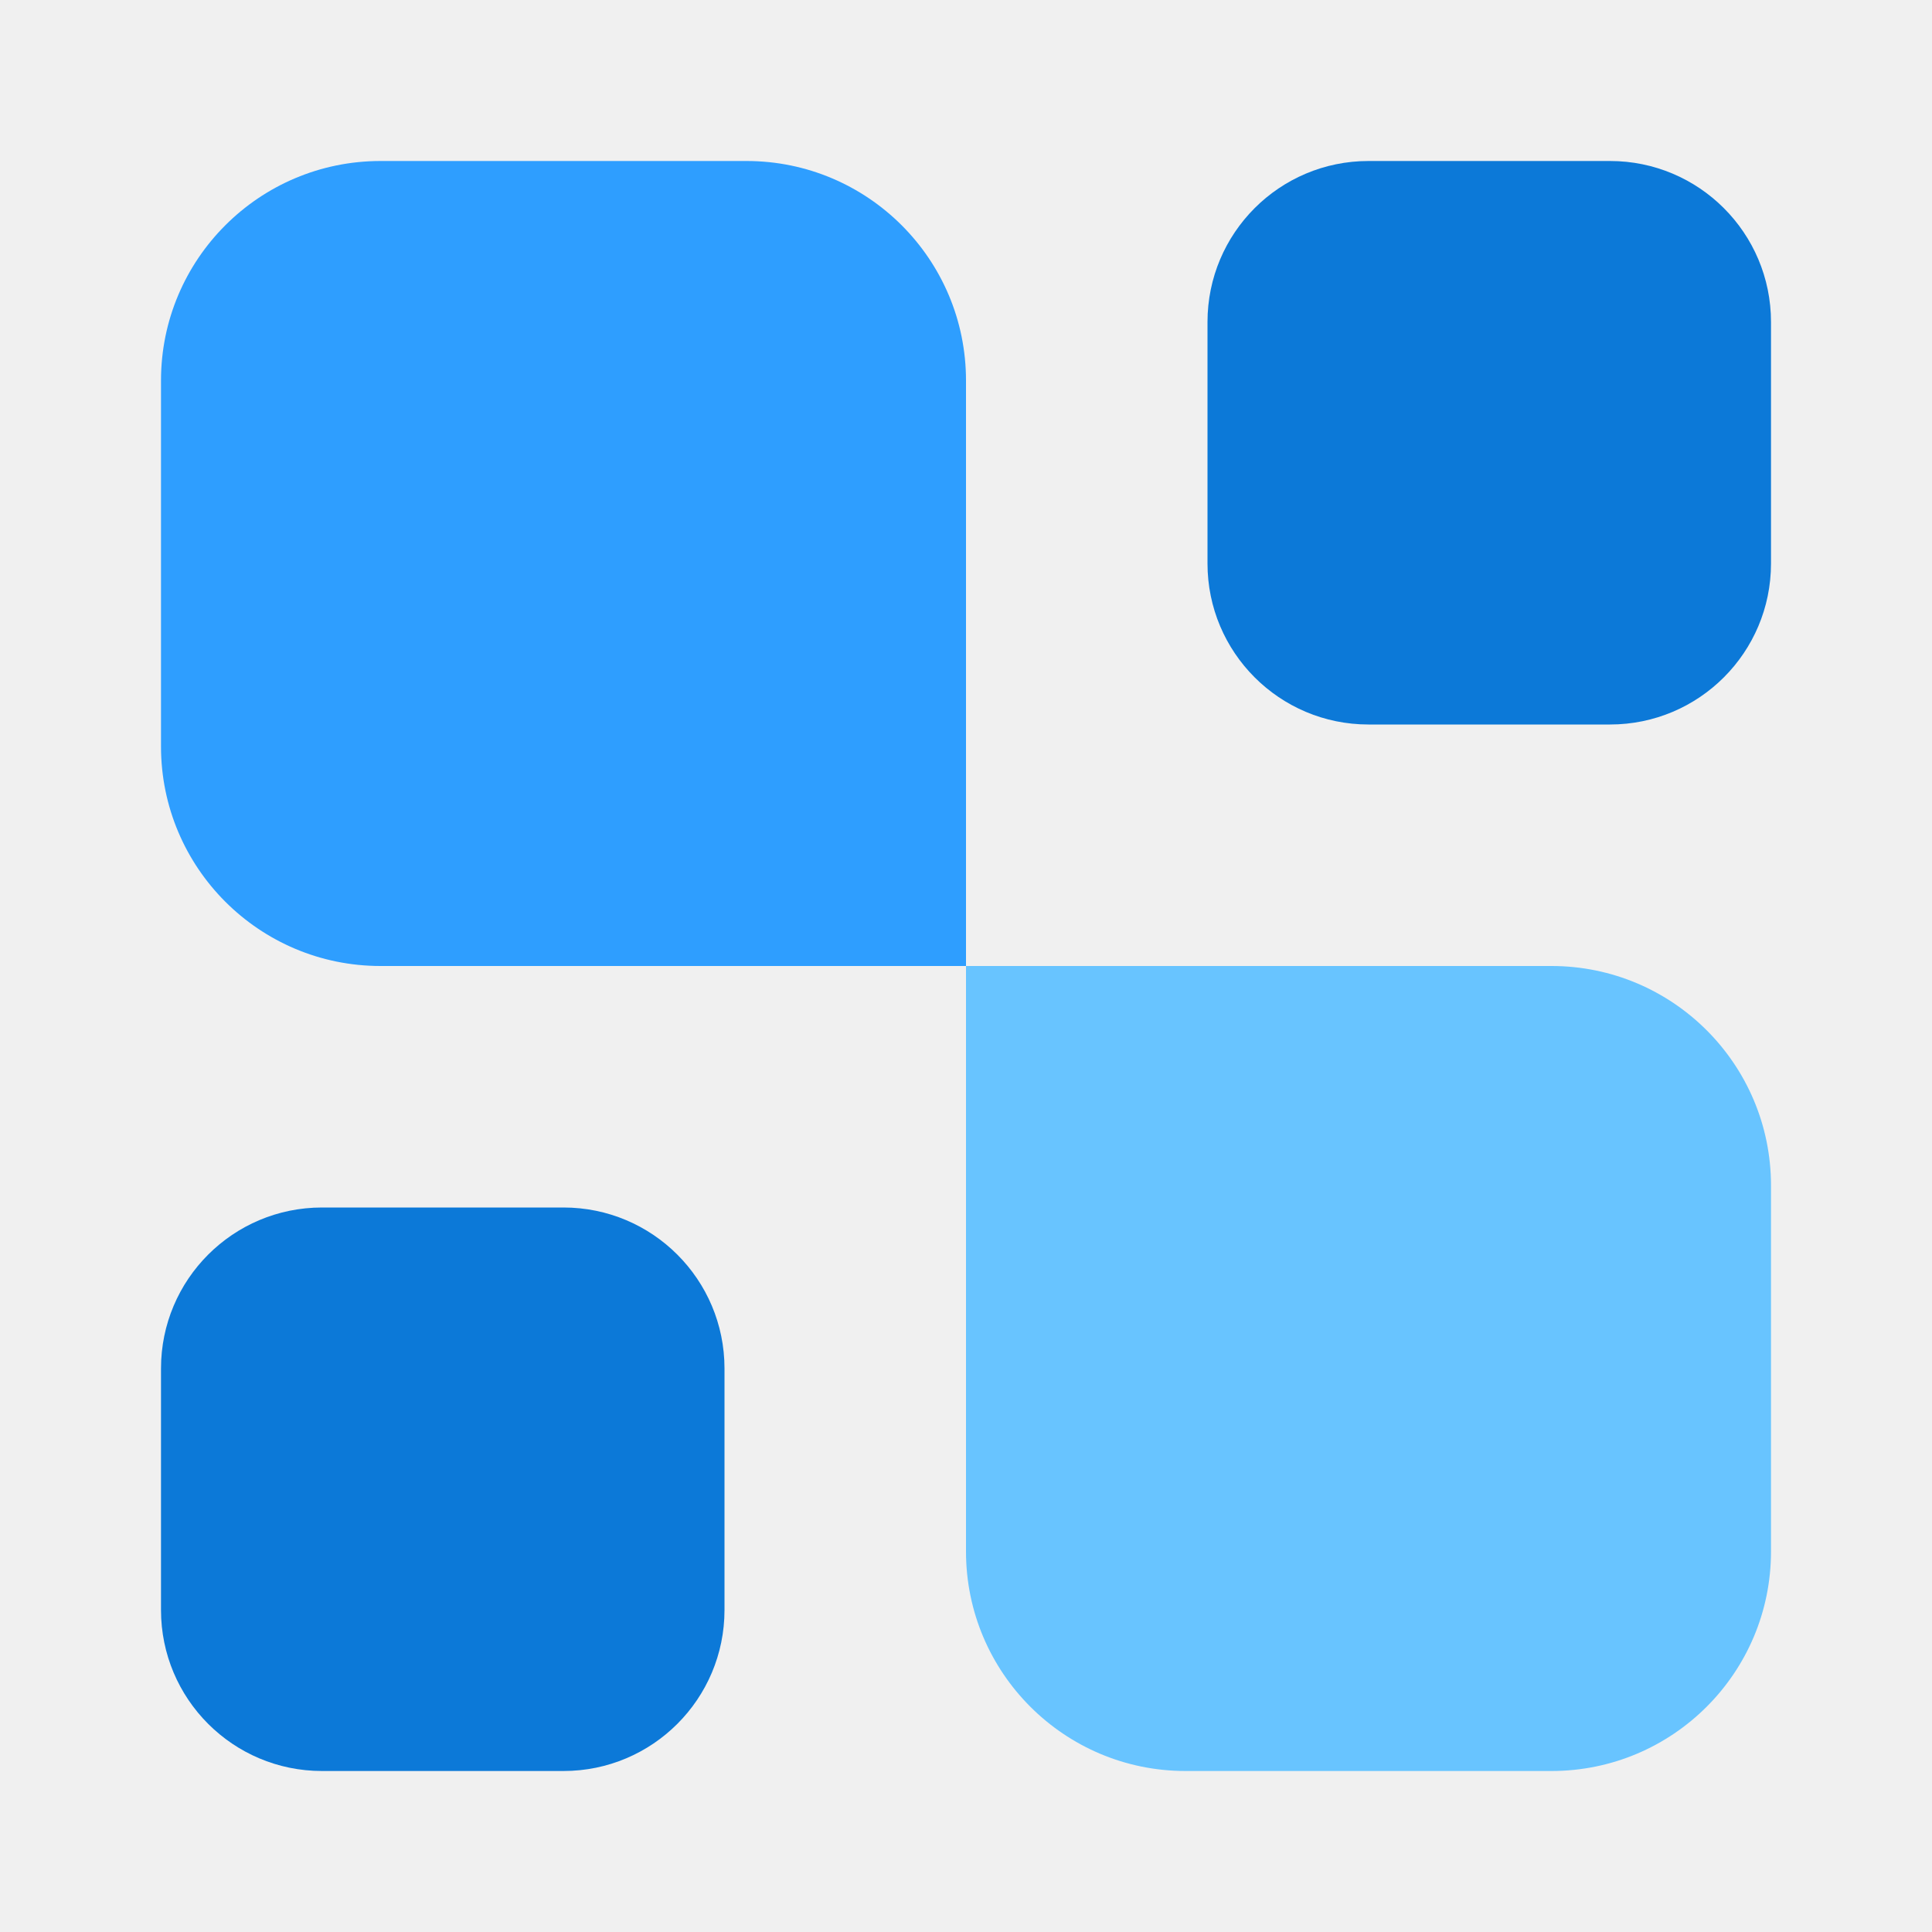
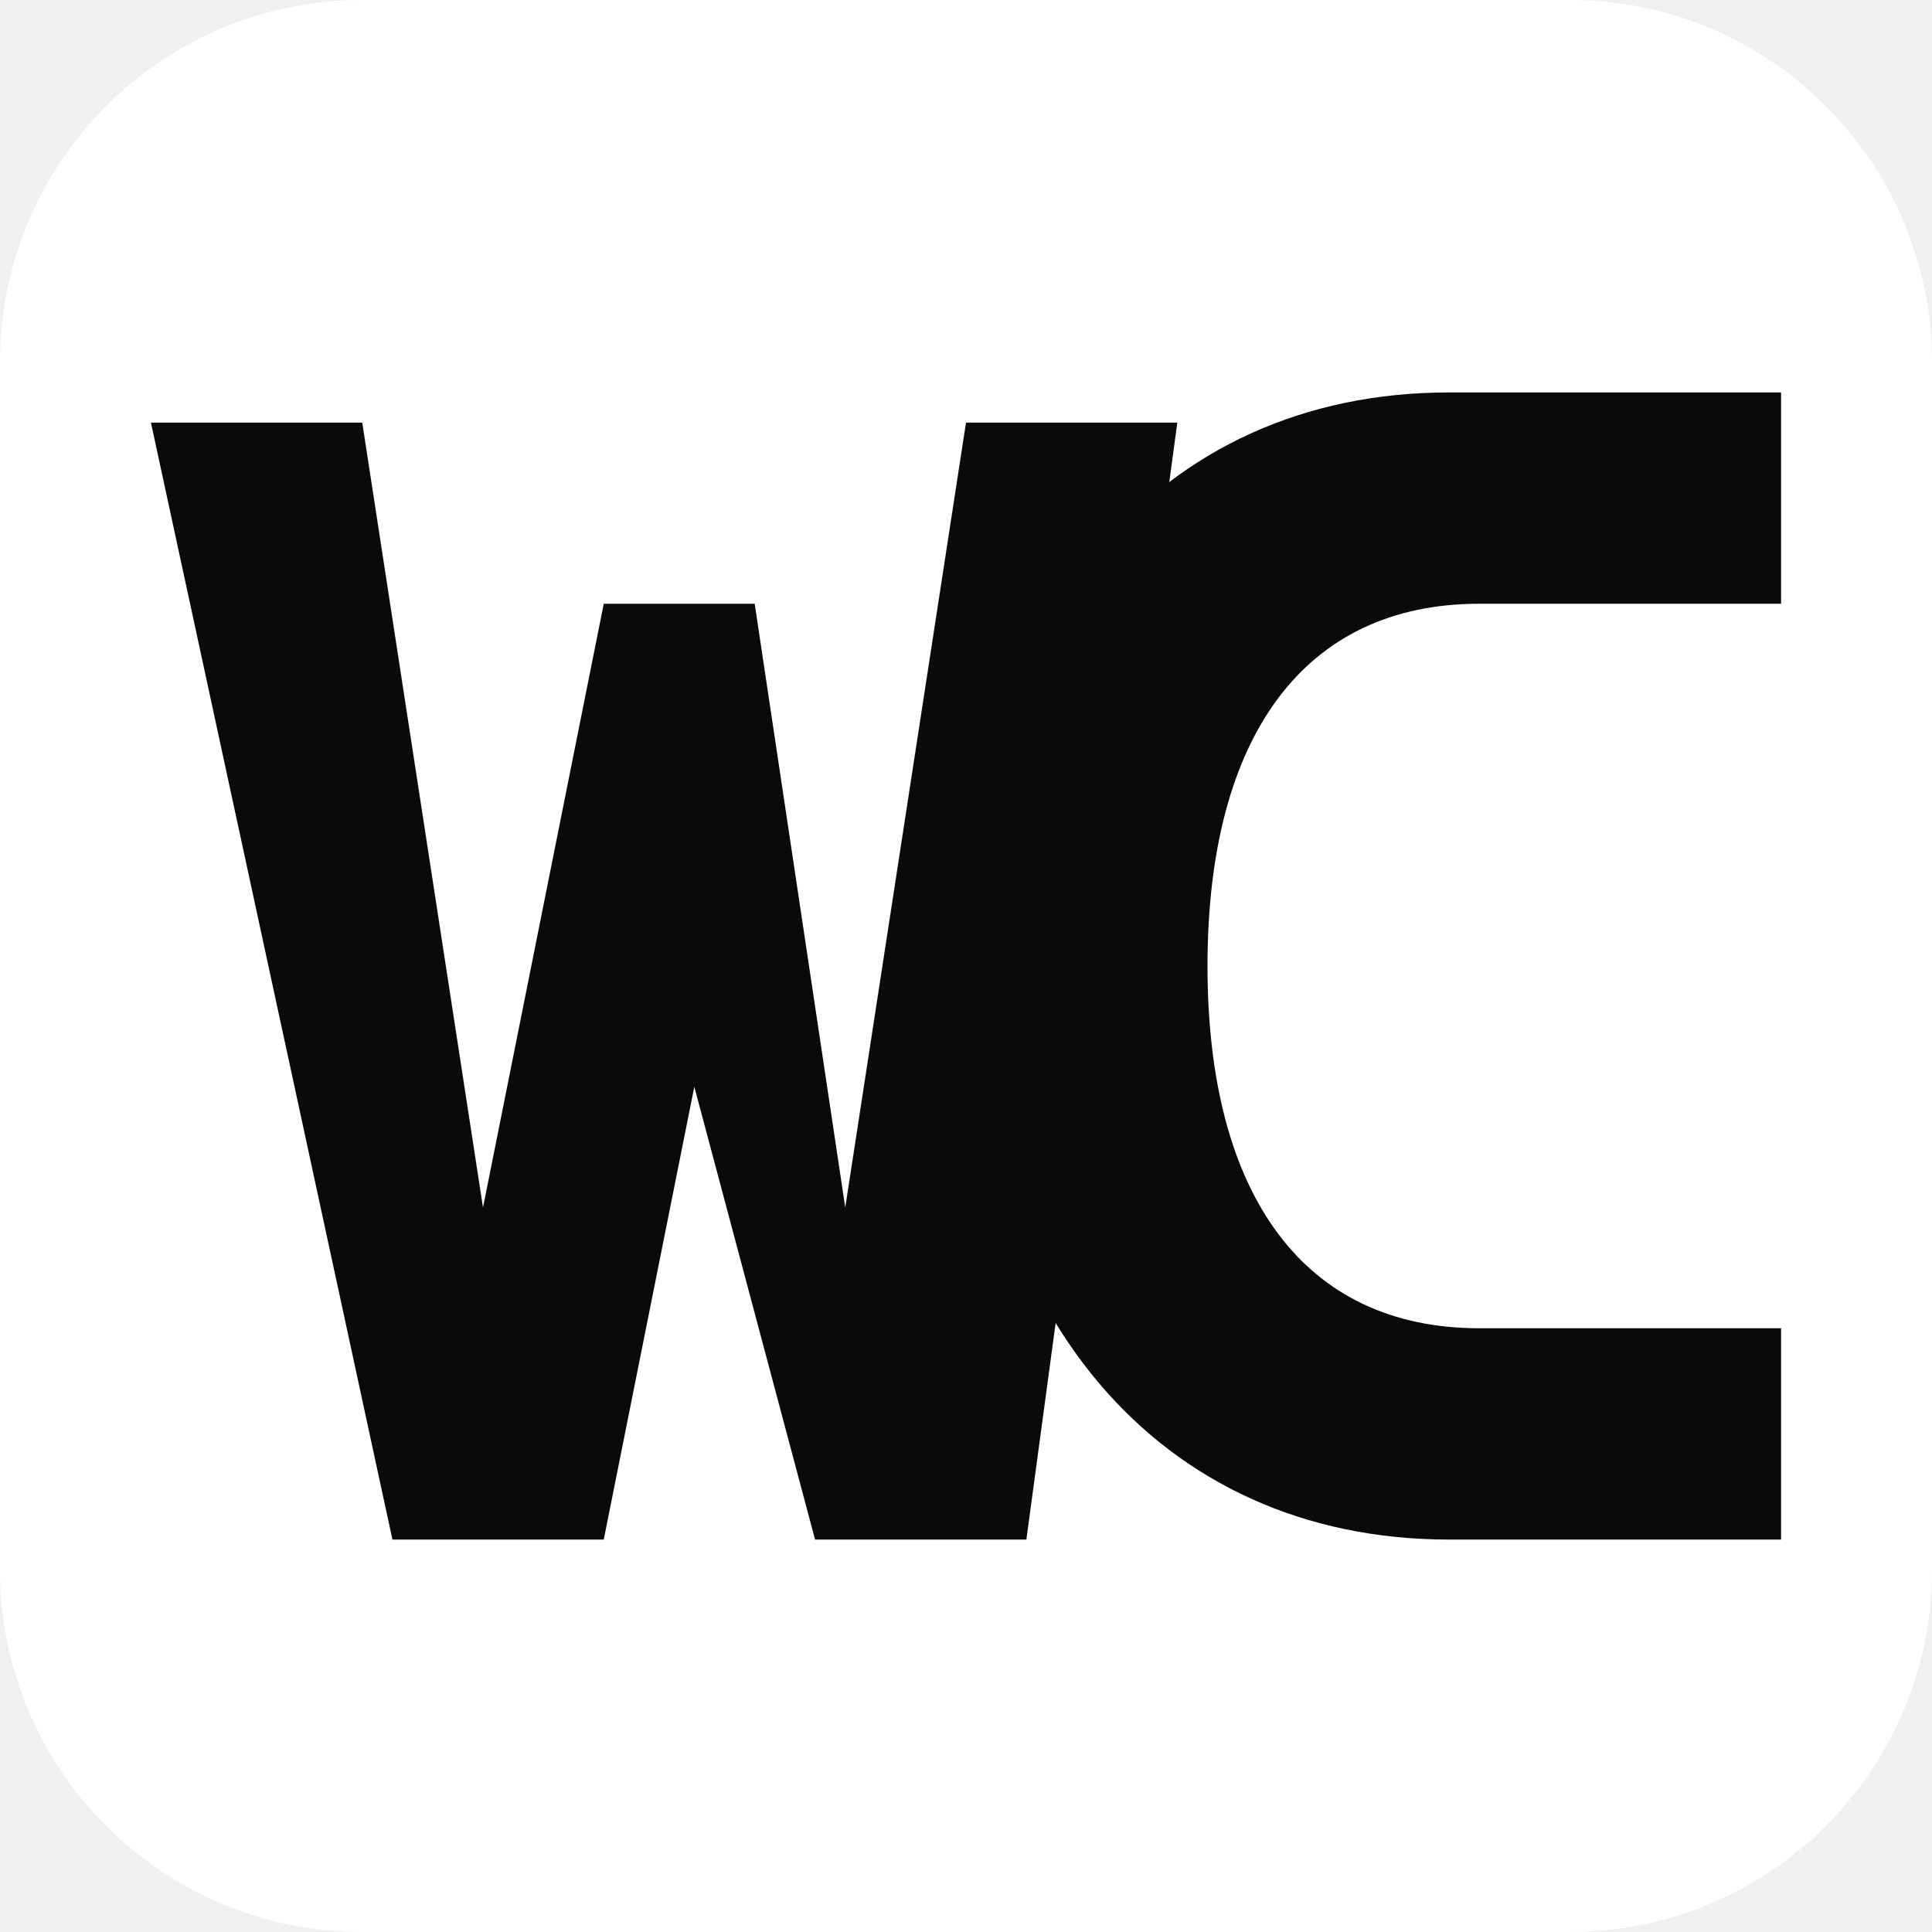
- <svg xmlns="http://www.w3.org/2000/svg" width="24" height="24" viewBox="0 0 24 24" fill="none">
-   <path d="M22 19.273C22 20.779 20.779 22 19.273 22H14.727C13.221 22 12 20.779 12 19.273V12H19.273C20.779 12 22 13.221 22 14.727V19.273Z" fill="#68C4FF" />
-   <path d="M20 2C21.105 2 22 2.895 22 4V7C22 8.105 21.105 9 20 9H17C15.895 9 15 8.105 15 7V4C15 2.895 15.895 2 17 2H20Z" fill="#0C79D8" />
-   <path d="M7 15C8.105 15 9 15.895 9 17V20C9 21.105 8.105 22 7 22H4C2.895 22 2 21.105 2 20V17C2 15.895 2.895 15 4 15H7Z" fill="#0C79D8" />
-   <path d="M12 12H4.727C3.221 12 2 10.779 2 9.273V4.727C2 3.221 3.221 2 4.727 2H9.273C10.779 2 12 3.221 12 4.727V12Z" fill="#2E9EFF" />
+ <svg xmlns="http://www.w3.org/2000/svg" width="64" height="64" viewBox="0 0 64 64" fill="none">
+   <rect width="64" height="64" rx="12" fill="white" />
+   <path d="M5 14H12L16 40L20 20H25L28 40L32 14H39L34 51H27L23 36L20 51H13L5 14Z" fill="#0A0A0A" />
+   <path d="M59 20H49C43.2 20 40 24.4 40 32C40 39.6 43.2 44 49 44H59V51H48C38.4 51 32 43.5 32 32C32 20.5 38.4 13 48 13H59V20Z" fill="#0A0A0A" />
</svg>
